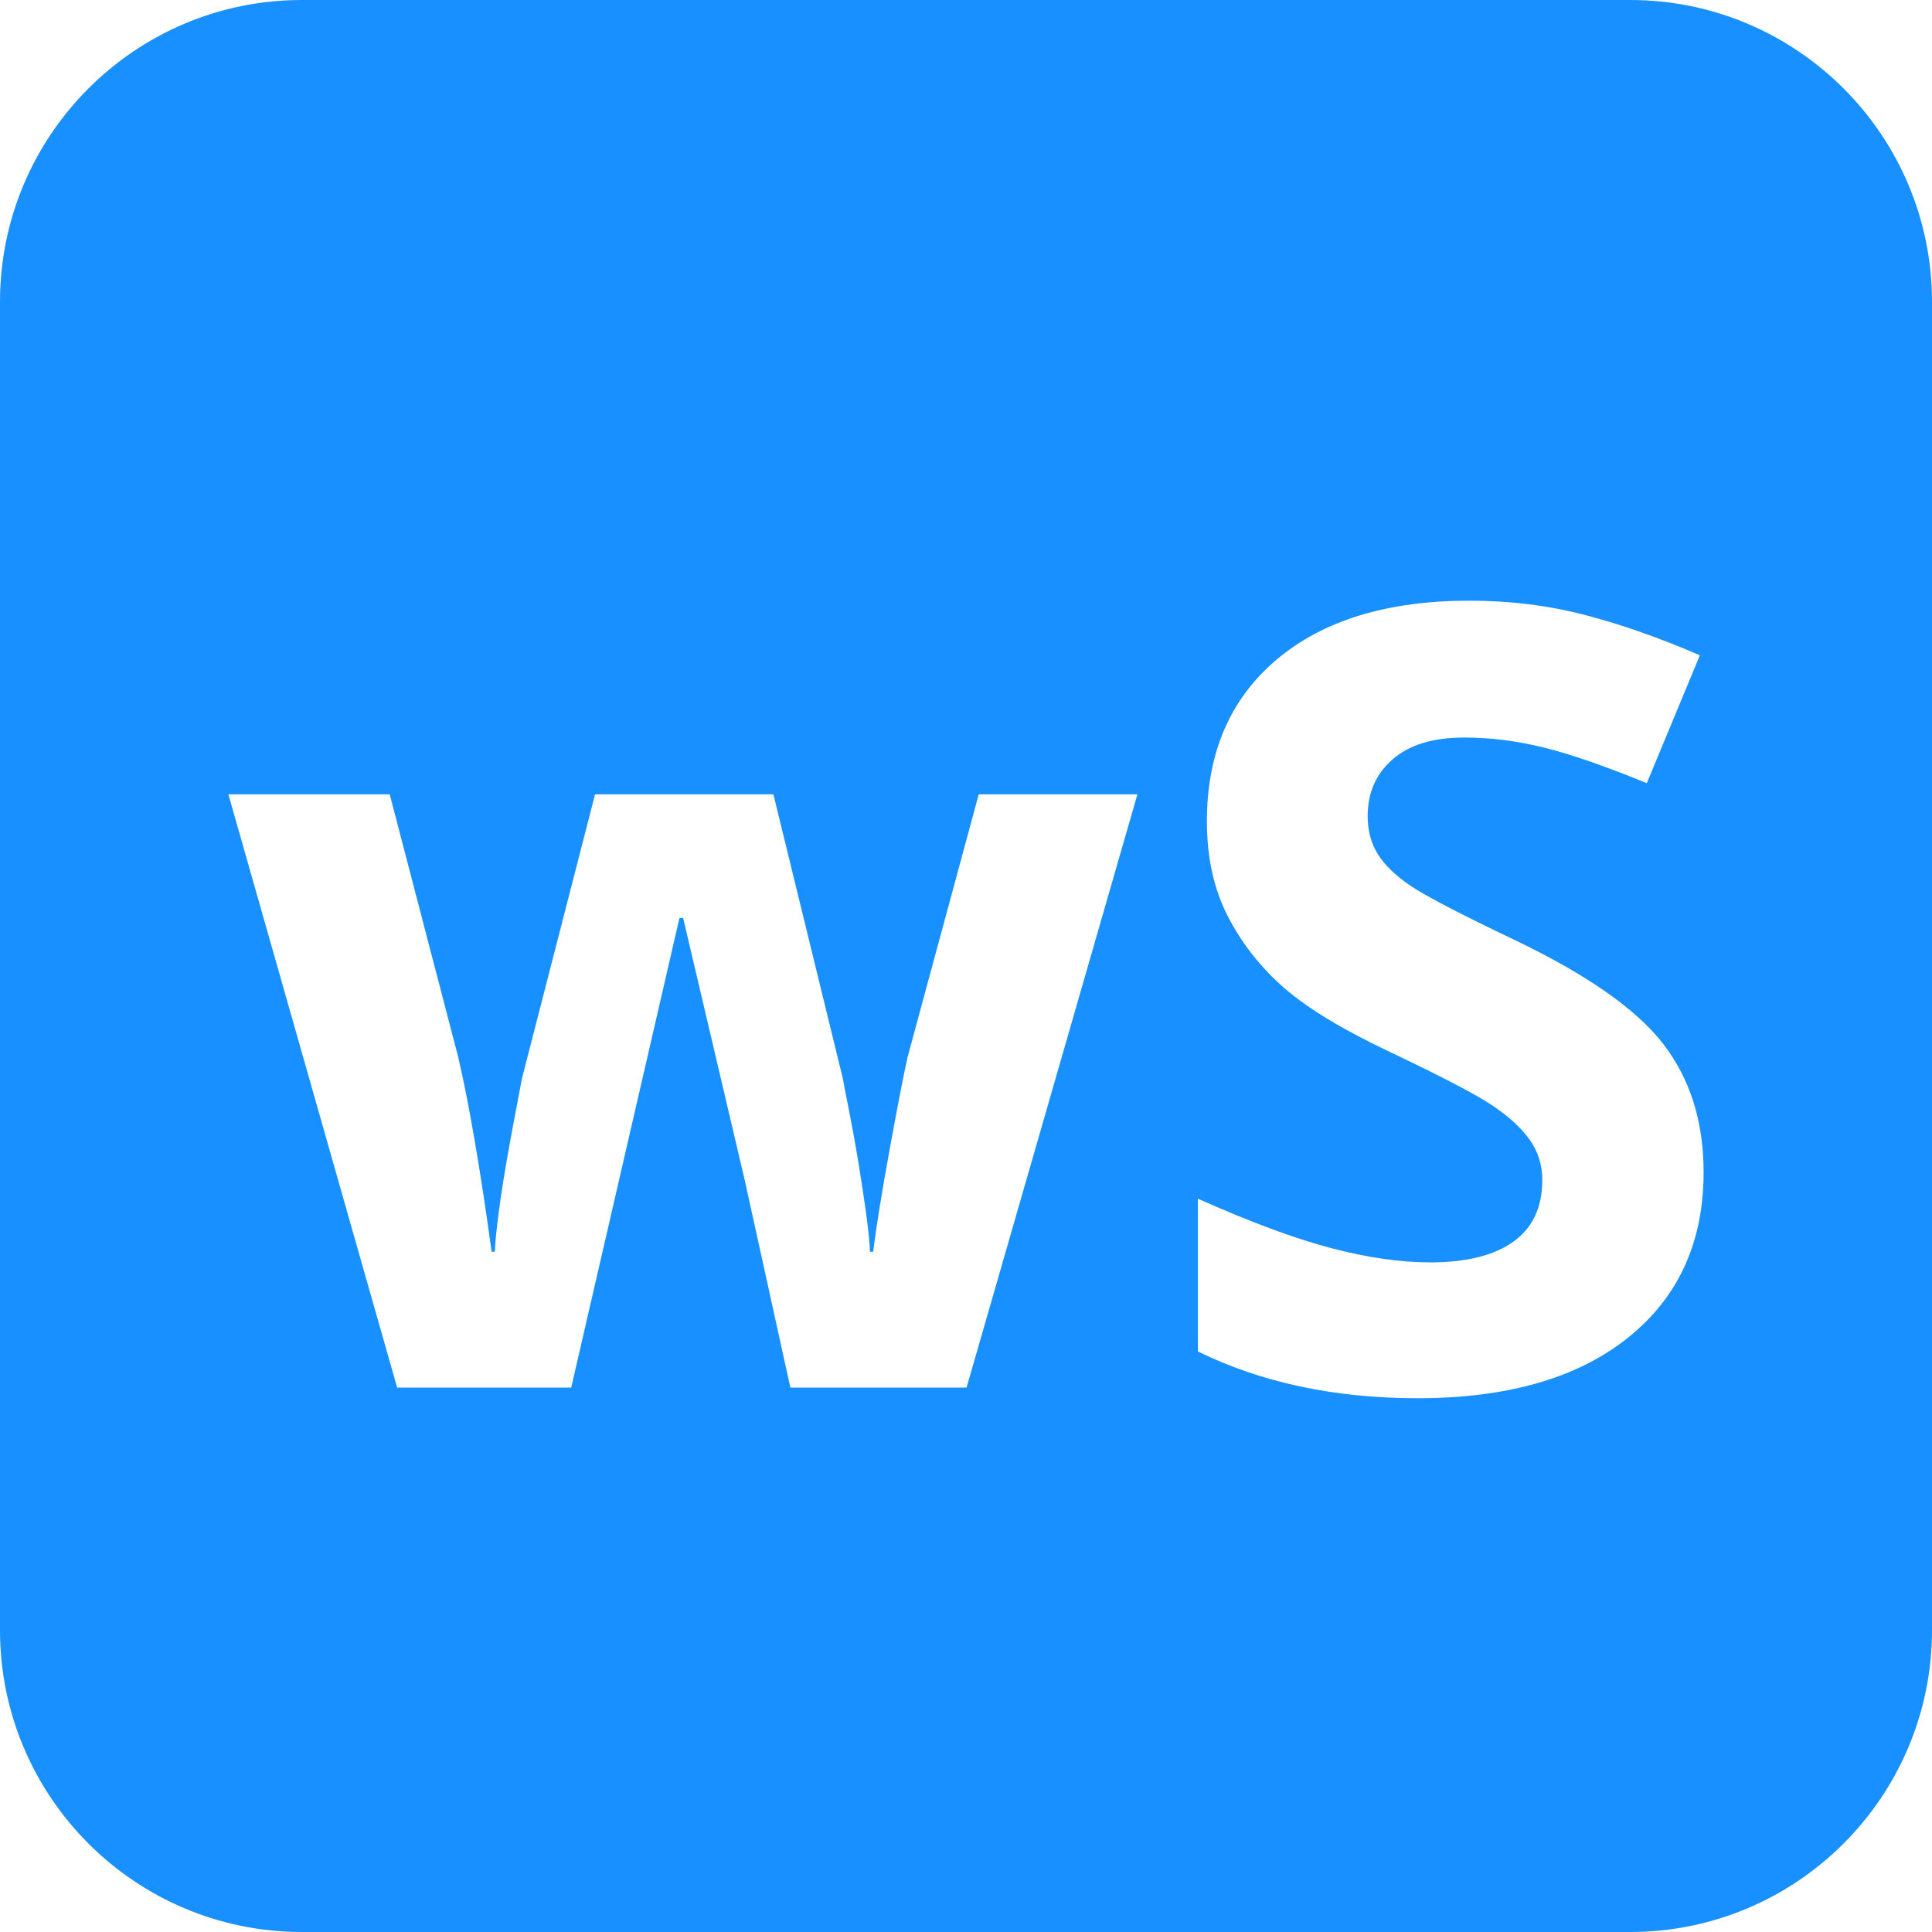
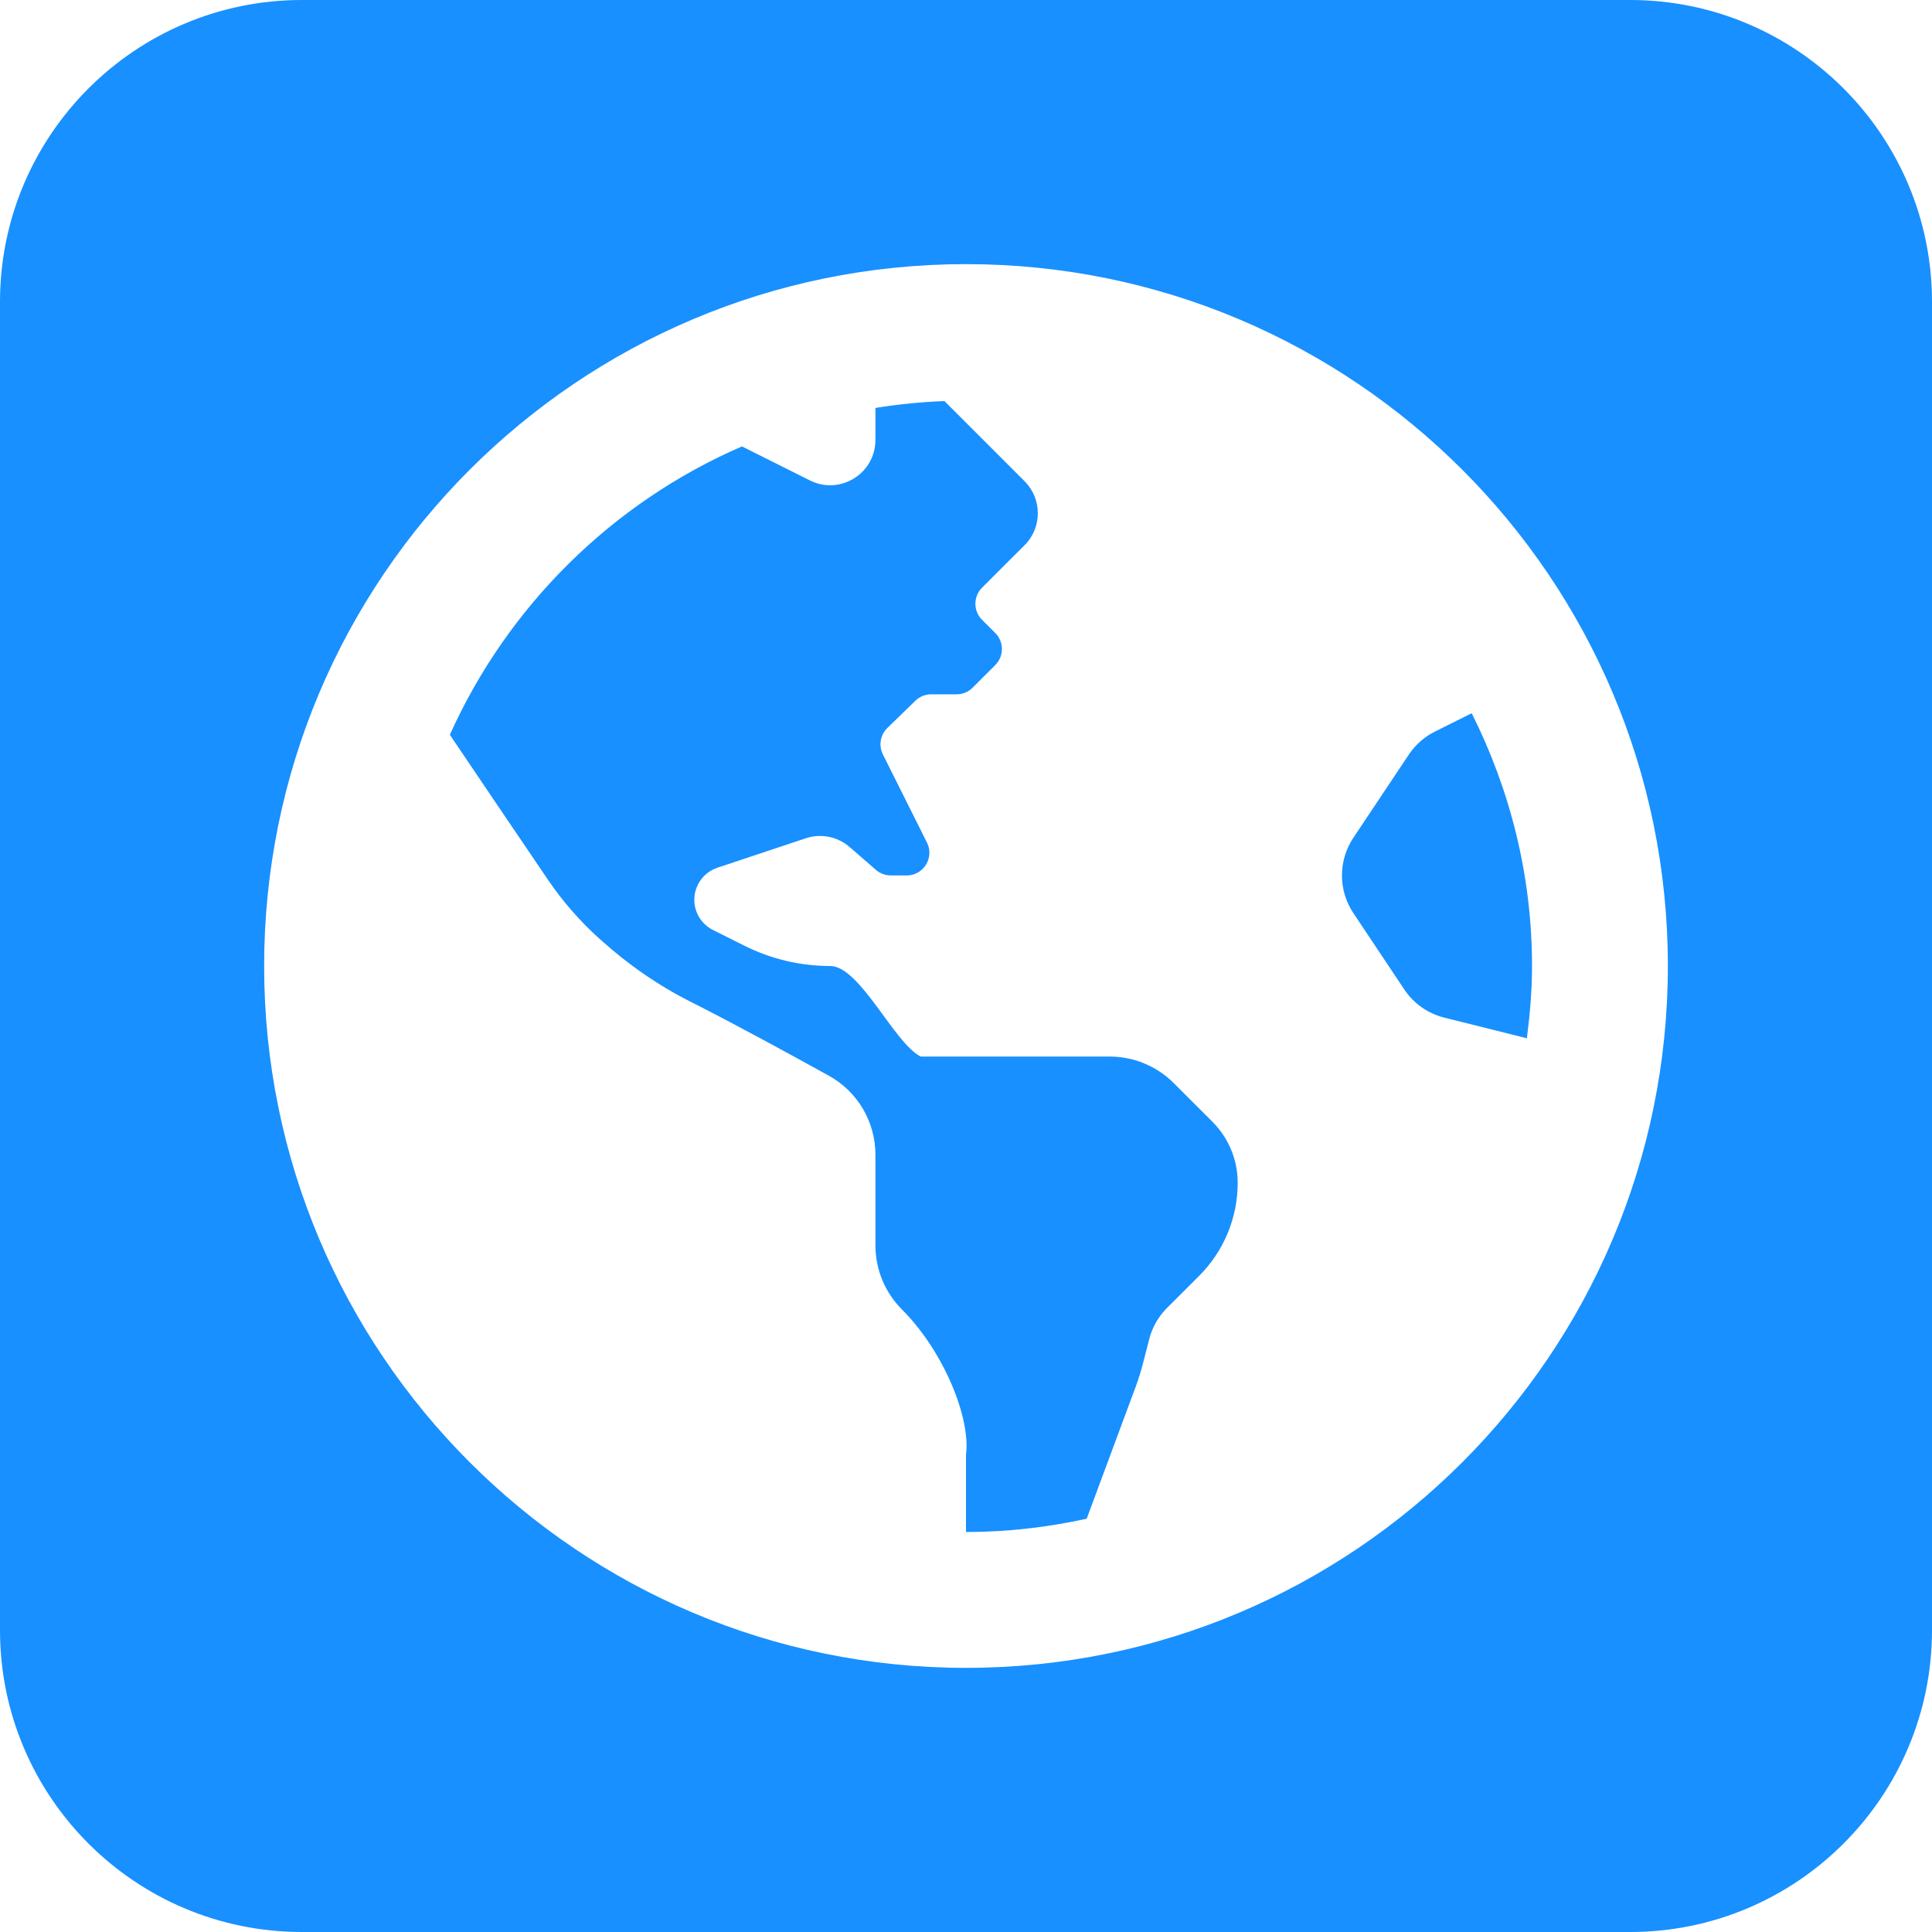
<svg xmlns="http://www.w3.org/2000/svg" style="isolation:isolate" viewBox="0 0 32 32" width="32" height="32">
  <defs>
-     <clipPath id="_clipPath_iIOmuASBYNfWyW075rLXLQkgPD6iifRt">
+     <clipPath id="_clipPath_FOx8hqXChWJW9roSjSvShAM4In4mWqTk">
      <rect width="32" height="32" />
    </clipPath>
  </defs>
-   <g clip-path="url(#_clipPath_iIOmuASBYNfWyW075rLXLQkgPD6iifRt)">
-     <path d=" M 5 0 L 27 0 C 29.76 0 32 2.24 32 5 L 32 27 C 32 29.76 29.76 32 27 32 L 5 32 C 2.24 32 0 29.76 0 27 L 0 5 C 0 2.24 2.24 0 5 0 Z  M 16.009 22.983 L 13.091 22.983 L 12.335 19.546 L 11.315 15.205 L 11.254 15.205 L 9.461 22.983 L 6.578 22.983 L 3.783 13.157 L 6.455 13.157 L 7.589 17.507 Q 7.861 18.676 8.143 20.733 L 8.195 20.733 Q 8.23 20.065 8.503 18.615 L 8.644 17.868 L 9.856 13.157 L 12.81 13.157 L 13.961 17.868 Q 13.996 18.061 14.071 18.439 Q 14.146 18.817 14.216 19.243 Q 14.286 19.669 14.343 20.078 Q 14.4 20.487 14.409 20.733 L 14.462 20.733 Q 14.541 20.1 14.743 18.997 Q 14.945 17.894 15.033 17.507 L 16.211 13.157 L 18.839 13.157 L 16.009 22.983 Z  M 28.217 19.415 Q 28.217 21.155 26.964 22.157 Q 25.712 23.159 23.479 23.159 Q 21.423 23.159 19.841 22.385 L 19.841 19.854 Q 21.142 20.434 22.042 20.671 Q 22.943 20.909 23.69 20.909 Q 24.587 20.909 25.066 20.566 Q 25.545 20.223 25.545 19.546 Q 25.545 19.168 25.334 18.874 Q 25.123 18.58 24.714 18.307 Q 24.306 18.035 23.049 17.437 Q 21.871 16.883 21.282 16.374 Q 20.693 15.864 20.342 15.187 Q 19.99 14.51 19.99 13.605 Q 19.99 11.9 21.146 10.924 Q 22.302 9.949 24.341 9.949 Q 25.343 9.949 26.252 10.186 Q 27.162 10.423 28.155 10.854 L 27.276 12.972 Q 26.248 12.55 25.576 12.383 Q 24.903 12.216 24.253 12.216 Q 23.479 12.216 23.066 12.577 Q 22.653 12.937 22.653 13.517 Q 22.653 13.877 22.82 14.146 Q 22.987 14.414 23.352 14.664 Q 23.717 14.915 25.079 15.565 Q 26.881 16.426 27.549 17.292 Q 28.217 18.158 28.217 19.415 Z " fill-rule="evenodd" fill="rgb(24,144,255)" />
+   <g clip-path="url(#_clipPath_FOx8hqXChWJW9roSjSvShAM4In4mWqTk)">
+     <path d="M 5 0 L 27 0 C 29.76 0 32 2.24 32 5 L 32 27 C 32 29.76 29.76 32 27 32 L 5 32 C 2.24 32 0 29.76 0 27 L 0 5 C 0 2.24 2.24 0 5 0 Z" style="stroke:none;fill:#1890FF;stroke-miterlimit:10;" />
+     <path d=" M 16 4.375 C 9.58 4.375 4.375 9.58 4.375 16 C 4.375 22.42 9.58 27.625 16 27.625 C 22.42 27.625 27.625 22.42 27.625 16 C 27.625 9.58 22.42 4.375 16 4.375 Z  M 19.857 21.137 C 19.675 21.319 19.483 21.51 19.327 21.666 C 19.187 21.807 19.088 21.98 19.038 22.168 C 18.967 22.434 18.91 22.702 18.814 22.959 L 17.999 25.155 C 17.354 25.296 16.687 25.375 16 25.375 L 16 24.092 C 16.079 23.5 15.642 22.392 14.939 21.689 C 14.658 21.408 14.5 21.026 14.5 20.628 L 14.5 19.128 C 14.5 18.582 14.206 18.081 13.728 17.817 C 13.055 17.444 12.097 16.923 11.44 16.593 C 10.902 16.322 10.405 15.977 9.957 15.573 L 9.919 15.54 C 9.599 15.251 9.315 14.924 9.073 14.567 C 8.633 13.922 7.917 12.86 7.451 12.17 C 8.411 10.037 10.14 8.325 12.289 7.394 L 13.414 7.957 C 13.913 8.207 14.5 7.844 14.5 7.286 L 14.5 6.757 C 14.875 6.696 15.256 6.658 15.643 6.643 L 16.97 7.97 C 17.263 8.263 17.263 8.738 16.97 9.031 L 16.75 9.25 L 16.265 9.735 C 16.119 9.881 16.119 10.119 16.265 10.265 L 16.485 10.485 C 16.631 10.631 16.631 10.869 16.485 11.015 L 16.11 11.39 C 16.04 11.46 15.944 11.5 15.845 11.5 L 15.423 11.5 C 15.326 11.5 15.232 11.537 15.162 11.606 L 14.697 12.058 C 14.58 12.172 14.55 12.349 14.623 12.495 L 15.354 13.957 C 15.478 14.206 15.297 14.5 15.018 14.5 L 14.754 14.5 C 14.664 14.5 14.576 14.467 14.508 14.408 L 14.073 14.03 C 13.873 13.856 13.596 13.801 13.345 13.885 L 11.883 14.372 C 11.655 14.448 11.5 14.662 11.5 14.903 C 11.5 15.115 11.62 15.309 11.81 15.404 L 12.33 15.664 C 12.771 15.885 13.257 16 13.75 16 C 14.244 16 14.809 17.279 15.25 17.5 L 18.379 17.5 C 18.777 17.5 19.158 17.657 19.44 17.939 L 20.082 18.58 C 20.35 18.849 20.501 19.212 20.5 19.592 C 20.5 20.172 20.269 20.728 19.857 21.137 L 19.857 21.137 Z  M 23.922 16.855 C 23.65 16.787 23.414 16.621 23.259 16.388 L 22.416 15.124 C 22.164 14.746 22.164 14.254 22.416 13.876 L 23.334 12.499 C 23.443 12.336 23.592 12.204 23.767 12.117 L 24.376 11.813 C 25.009 13.075 25.375 14.494 25.375 16 C 25.375 16.406 25.34 16.804 25.29 17.197 L 23.922 16.855 Z " fill="rgb(255,255,255)" />
  </g>
</svg>
